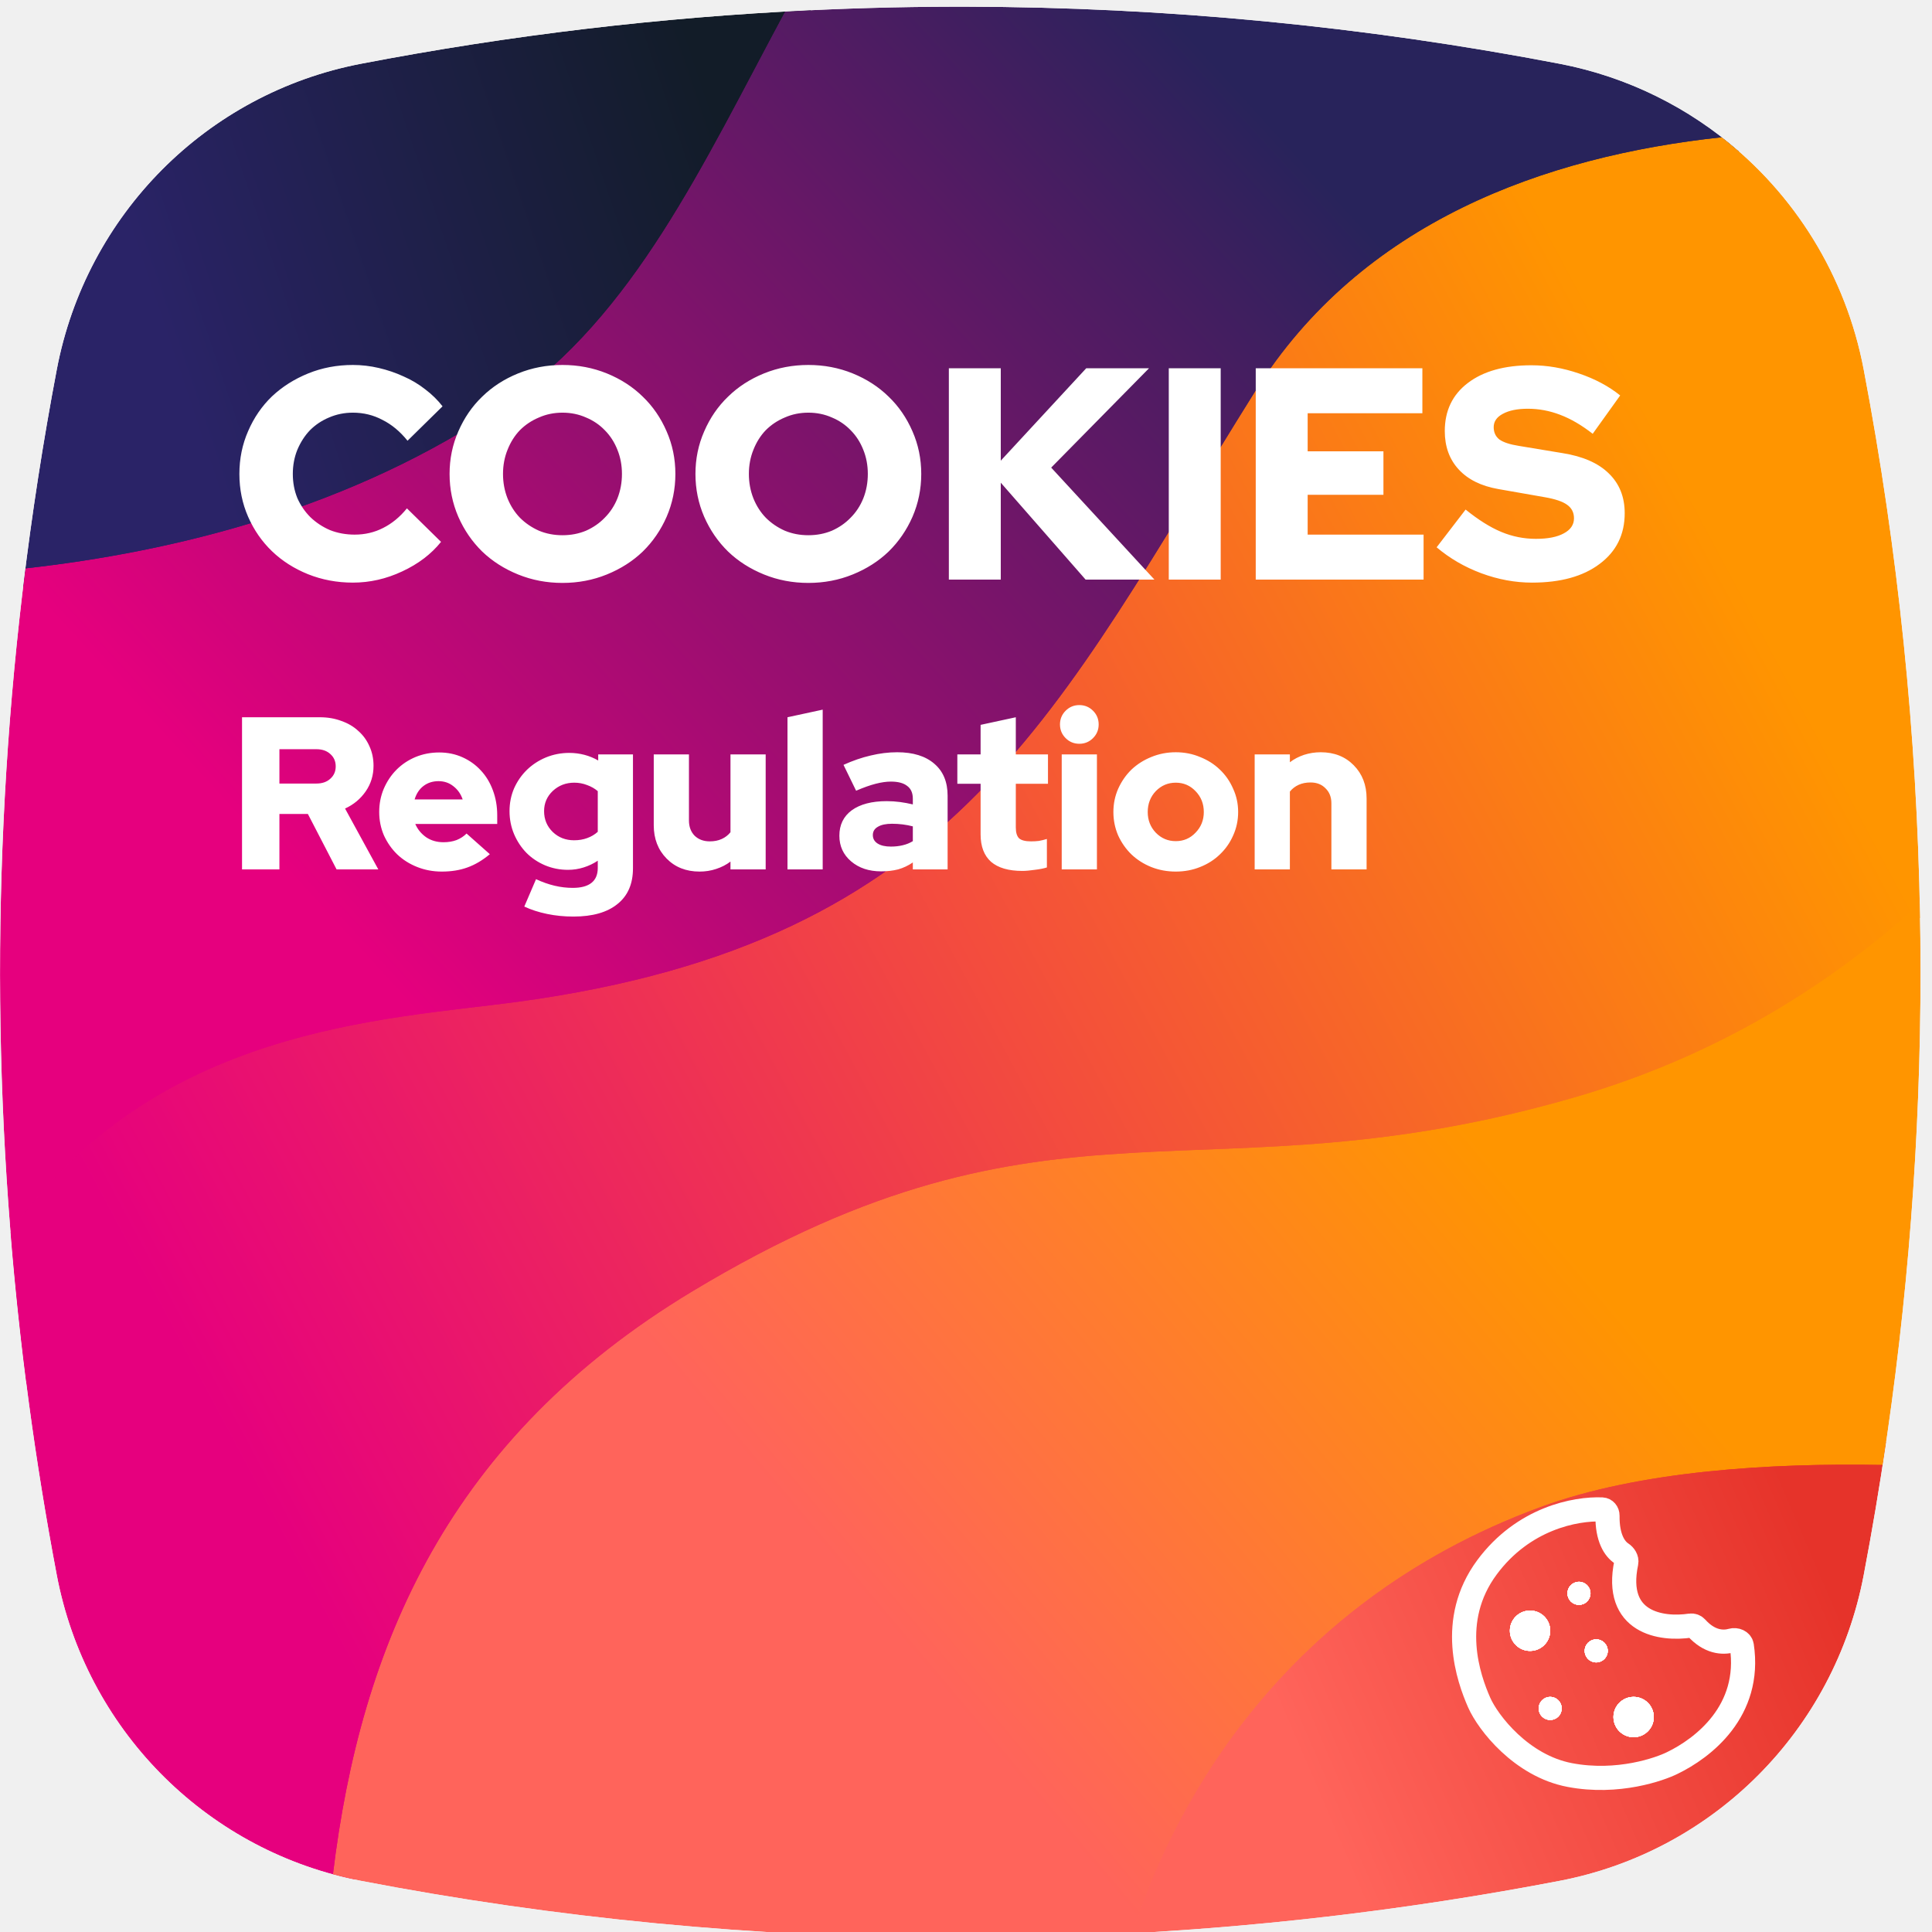
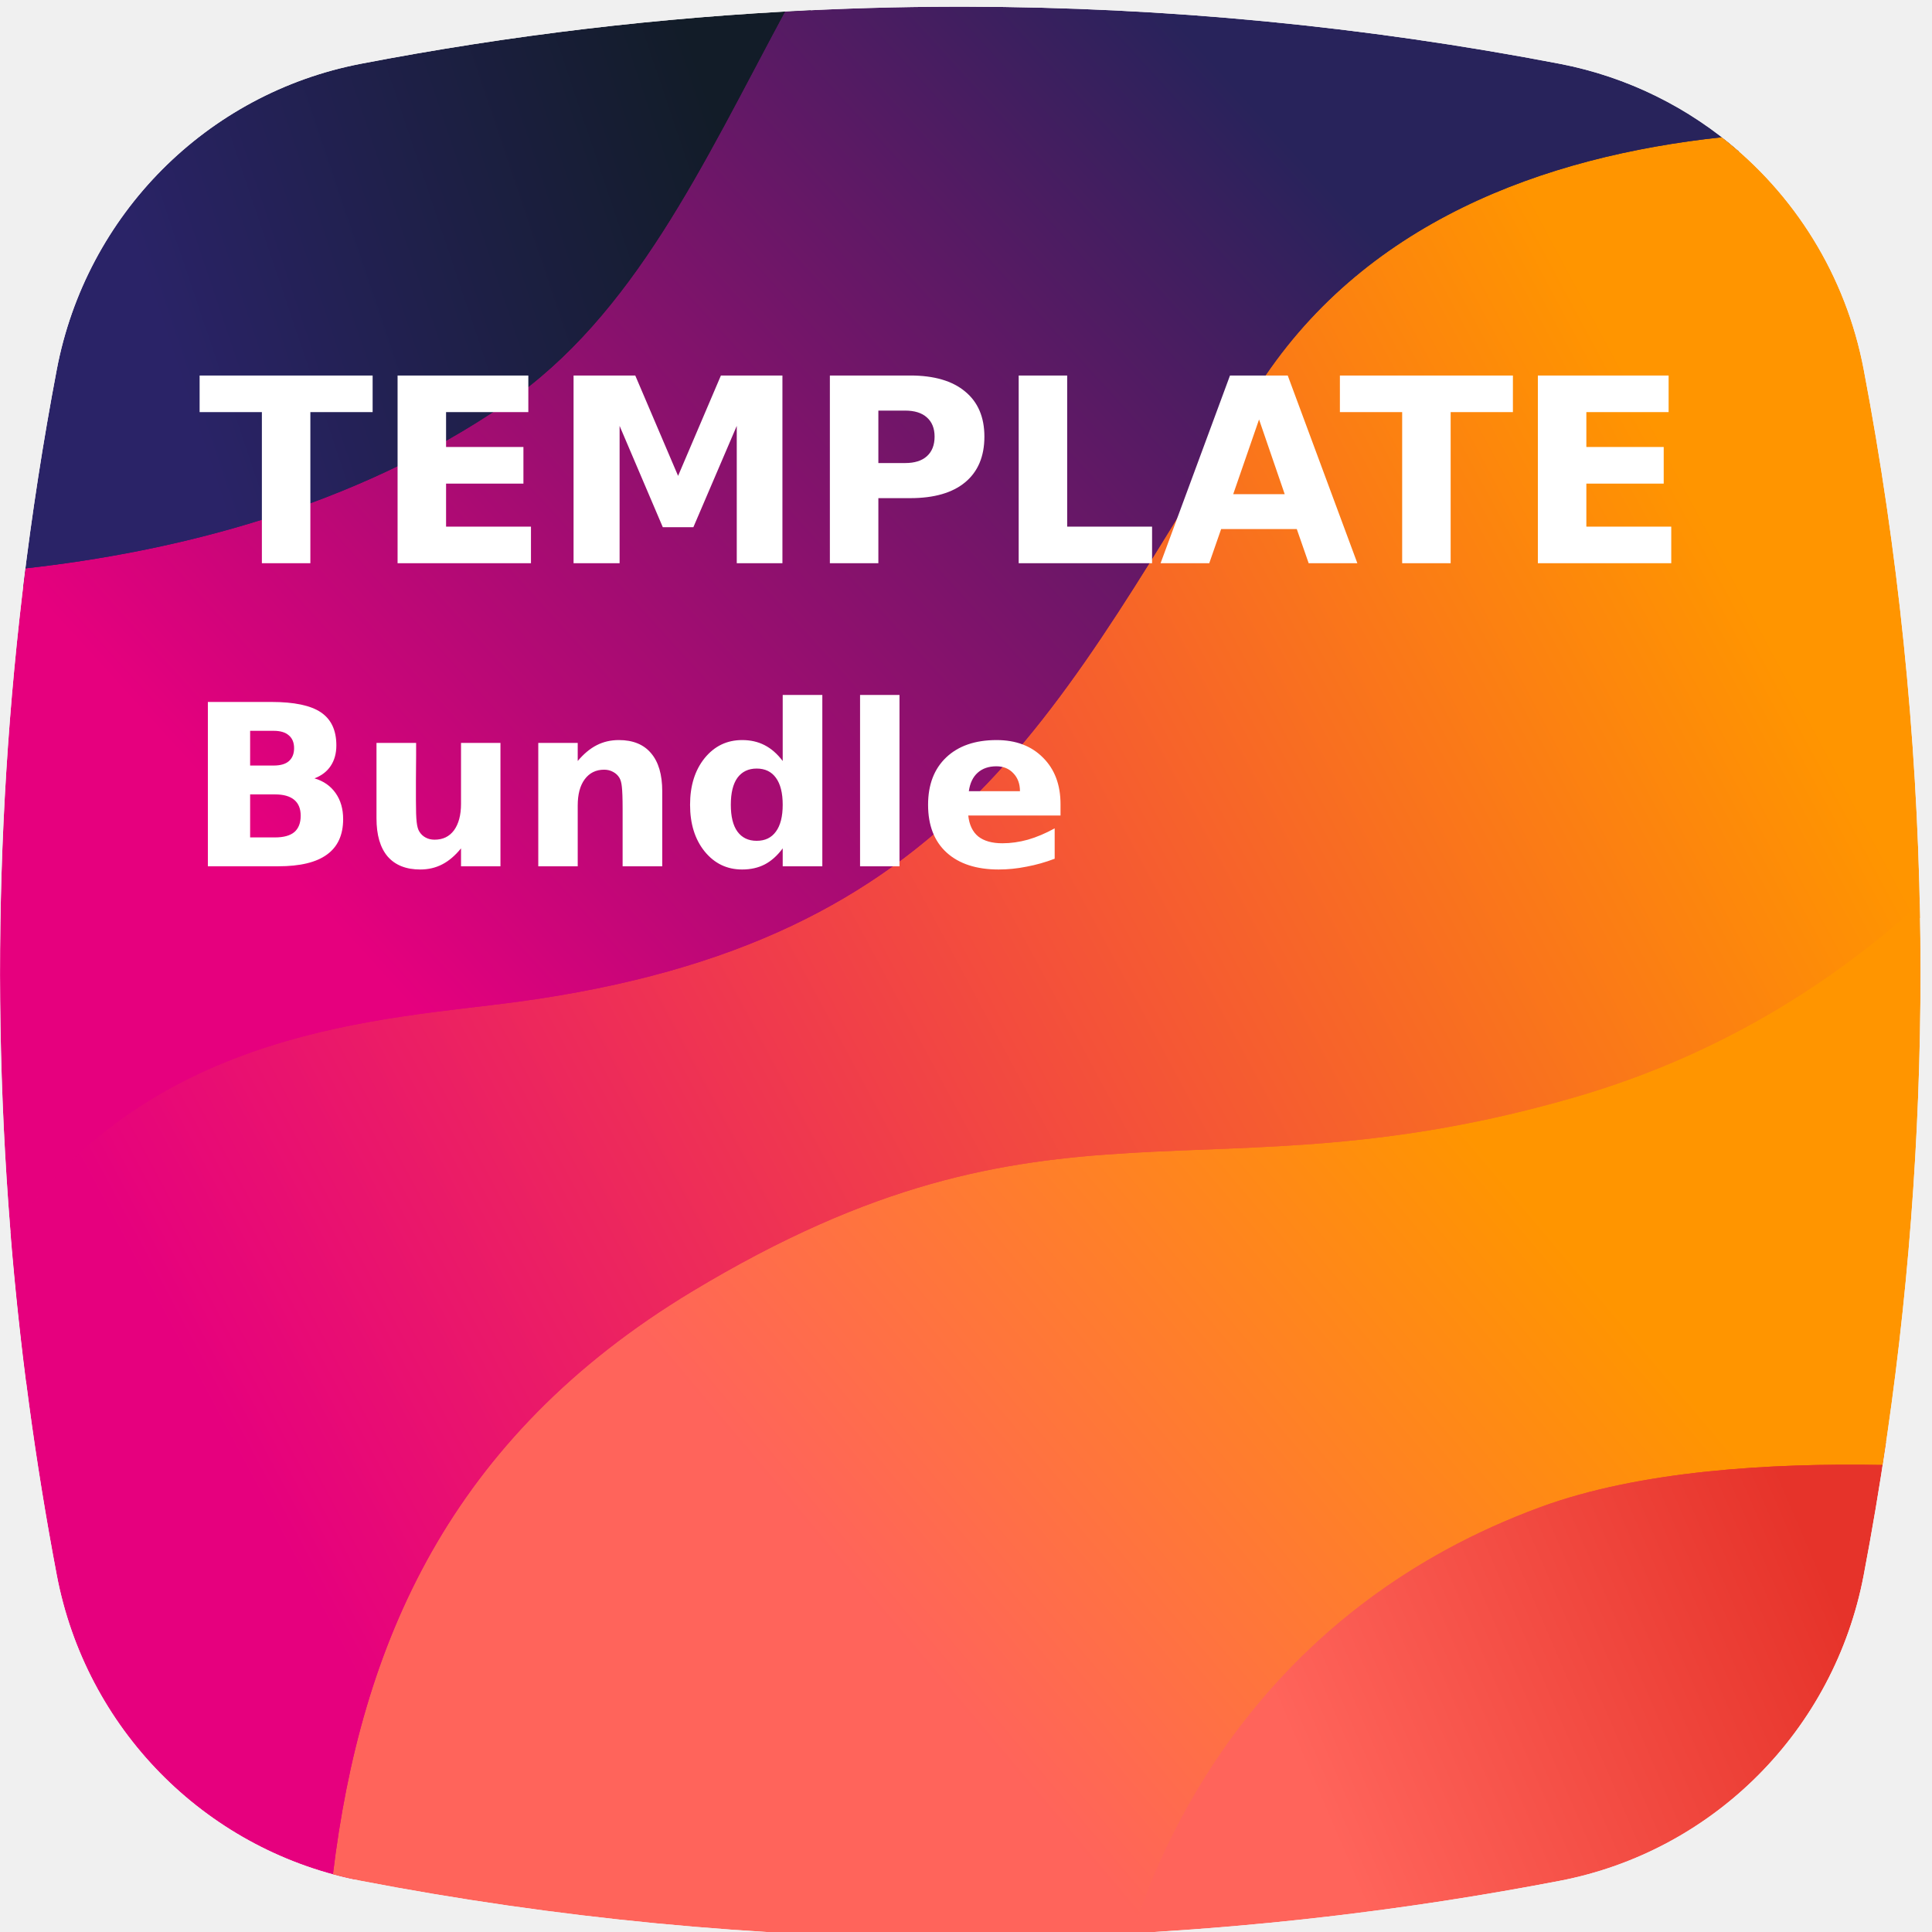
- <svg xmlns="http://www.w3.org/2000/svg" width="160" height="160" viewBox="0 0 160 160" fill="none">
-   <g clip-path="url(#clip0)">
+ <svg xmlns="http://www.w3.org/2000/svg" width="160" height="160" viewBox="0 0 160 160" fill="none" version="1.1" id="svg133">
+   <g clip-path="url(#clip0)" id="g101">
    <mask id="mask0" mask-type="alpha" maskUnits="userSpaceOnUse" x="1" y="0" width="67" height="49">
-       <path d="M29.882 5.282C17.122 7.736 7.142 17.77 4.703 30.603C3.568 36.574 2.639 42.573 1.915 48.593C14.524 47.216 30.047 43.533 43.251 34.457C54.225 26.913 60.048 14.052 67.157 0.846C54.669 1.433 42.212 2.912 29.882 5.282Z" fill="white" />
+       <path d="M29.882 5.282C17.122 7.736 7.142 17.77 4.703 30.603C3.568 36.574 2.639 42.573 1.915 48.593C14.524 47.216 30.047 43.533 43.251 34.457C54.225 26.913 60.048 14.052 67.157 0.846C54.669 1.433 42.212 2.912 29.882 5.282Z" fill="white" id="path2" />
    </mask>
-     <g mask="url(#mask0)">
-       <path fill-rule="evenodd" clip-rule="evenodd" d="M29.882 5.282C17.122 7.736 7.142 17.77 4.703 30.603C3.568 36.574 2.639 42.573 1.915 48.593C14.524 47.216 30.047 43.533 43.251 34.457C54.225 26.913 60.048 14.052 67.157 0.846C54.669 1.433 42.212 2.912 29.882 5.282Z" fill="url(#paint0_linear)" />
+     <g mask="url(#mask0)" id="g7">
+       <path fill-rule="evenodd" clip-rule="evenodd" d="M29.882 5.282C17.122 7.736 7.142 17.77 4.703 30.603C3.568 36.574 2.639 42.573 1.915 48.593C14.524 47.216 30.047 43.533 43.251 34.457C54.225 26.913 60.048 14.052 67.157 0.846C54.669 1.433 42.212 2.912 29.882 5.282Z" fill="url(#paint0_linear)" id="path5" />
    </g>
    <mask id="mask1" mask-type="alpha" maskUnits="userSpaceOnUse" x="0" y="0" width="145" height="115">
-       <path d="M79.01 0.555C74.342 0.562 69.674 0.698 65.008 0.956C58.149 13.71 52.508 26.119 41.907 33.405C29.196 42.141 14.273 45.719 2.103 47.07C-0.716 69.429 -0.698 92.056 2.159 114.408C13.709 98.357 28.754 91.242 39.266 89.811C75.898 84.837 87.424 60.103 103.944 33.737C113.041 19.216 128.978 13.916 144.028 12.55C139.891 8.924 134.801 6.365 129.168 5.282C112.94 2.164 96.49 0.585 80.038 0.555H79.01Z" fill="white" />
+       <path d="M79.01 0.555C74.342 0.562 69.674 0.698 65.008 0.956C58.149 13.71 52.508 26.119 41.907 33.405C29.196 42.141 14.273 45.719 2.103 47.07C-0.716 69.429 -0.698 92.056 2.159 114.408C13.709 98.357 28.754 91.242 39.266 89.811C75.898 84.837 87.424 60.103 103.944 33.737C113.041 19.216 128.978 13.916 144.028 12.55C139.891 8.924 134.801 6.365 129.168 5.282C112.94 2.164 96.49 0.585 80.038 0.555H79.01Z" fill="white" id="path9" />
    </mask>
-     <g mask="url(#mask1)">
-       <path fill-rule="evenodd" clip-rule="evenodd" d="M79.01 0.555C74.342 0.562 69.674 0.698 65.008 0.956C58.149 13.71 52.508 26.119 41.907 33.405C29.196 42.141 14.273 45.719 2.103 47.07C-0.716 69.429 -0.698 92.056 2.159 114.408C13.709 98.357 28.754 91.242 39.266 89.811C75.898 84.837 87.424 60.103 103.944 33.737C113.041 19.216 128.978 13.916 144.028 12.55C139.891 8.924 134.801 6.365 129.168 5.282C112.94 2.164 96.49 0.585 80.038 0.555H79.01Z" fill="url(#paint1_linear)" />
+     <g mask="url(#mask1)" id="g14">
+       <path fill-rule="evenodd" clip-rule="evenodd" d="M79.01 0.555C74.342 0.562 69.674 0.698 65.008 0.956C58.149 13.71 52.508 26.119 41.907 33.405C29.196 42.141 14.273 45.719 2.103 47.07C-0.716 69.429 -0.698 92.056 2.159 114.408C13.709 98.357 28.754 91.242 39.266 89.811C75.898 84.837 87.424 60.103 103.944 33.737C113.041 19.216 128.978 13.916 144.028 12.55C139.891 8.924 134.801 6.365 129.168 5.282C112.94 2.164 96.49 0.585 80.038 0.555H79.01Z" fill="url(#paint1_linear)" id="path12" />
    </g>
    <mask id="mask2" mask-type="alpha" maskUnits="userSpaceOnUse" x="0" y="11" width="160" height="145">
-       <path d="M103.944 32.409C87.424 58.777 79.522 77.982 42.893 82.962C31.982 84.441 12.736 85.008 0.869 102.034C1.636 111.55 2.916 121.032 4.703 130.443C7.109 143.113 16.871 153.052 29.399 155.665C31.622 136.738 38.804 119.758 58.735 107.732C88.434 89.811 100.312 100.762 131.002 91.803C142.857 88.343 152.056 82.329 159.012 76.016C158.756 60.805 157.199 45.61 154.344 30.603C152.863 22.794 148.589 16.023 142.593 11.365C127.972 12.936 112.752 18.35 103.944 32.409Z" fill="white" />
+       <path d="M103.944 32.409C87.424 58.777 79.522 77.982 42.893 82.962C31.982 84.441 12.736 85.008 0.869 102.034C1.636 111.55 2.916 121.032 4.703 130.443C7.109 143.113 16.871 153.052 29.399 155.665C31.622 136.738 38.804 119.758 58.735 107.732C88.434 89.811 100.312 100.762 131.002 91.803C142.857 88.343 152.056 82.329 159.012 76.016C158.756 60.805 157.199 45.61 154.344 30.603C152.863 22.794 148.589 16.023 142.593 11.365C127.972 12.936 112.752 18.35 103.944 32.409Z" fill="white" id="path16" />
    </mask>
-     <g mask="url(#mask2)">
-       <path fill-rule="evenodd" clip-rule="evenodd" d="M103.944 32.409C87.424 58.777 79.522 77.982 42.893 82.962C31.982 84.441 12.736 85.008 0.869 102.034C1.636 111.55 2.916 121.032 4.703 130.443C7.109 143.113 16.871 153.052 29.399 155.665C31.622 136.738 38.804 119.758 58.735 107.732C88.434 89.811 100.312 100.762 131.002 91.803C142.857 88.343 152.056 82.329 159.012 76.016C158.756 60.805 157.199 45.61 154.344 30.603C152.863 22.794 148.589 16.023 142.593 11.365C127.972 12.936 112.752 18.35 103.944 32.409Z" fill="url(#paint2_linear)" />
+     <g mask="url(#mask2)" id="g21">
+       <path fill-rule="evenodd" clip-rule="evenodd" d="M103.944 32.409C87.424 58.777 79.522 77.982 42.893 82.962C31.982 84.441 12.736 85.008 0.869 102.034C1.636 111.55 2.916 121.032 4.703 130.443C7.109 143.113 16.871 153.052 29.399 155.665C31.622 136.738 38.804 119.758 58.735 107.732C88.434 89.811 100.312 100.762 131.002 91.803C142.857 88.343 152.056 82.329 159.012 76.016C158.756 60.805 157.199 45.61 154.344 30.603C152.863 22.794 148.589 16.023 142.593 11.365C127.972 12.936 112.752 18.35 103.944 32.409Z" fill="url(#paint2_linear)" id="path19" />
    </g>
    <mask id="mask3" mask-type="alpha" maskUnits="userSpaceOnUse" x="90" y="119" width="67" height="42">
-       <path d="M126.024 123.042C102.499 131.687 93.618 150.435 90.489 160.262C103.446 159.721 116.373 158.221 129.168 155.762C141.93 153.308 151.909 143.274 154.344 130.443C155.043 126.768 155.665 123.083 156.208 119.39C155.126 119.367 154.024 119.354 152.907 119.354C143.86 119.354 133.801 120.179 126.024 123.042Z" fill="white" />
+       <path d="M126.024 123.042C102.499 131.687 93.618 150.435 90.489 160.262C103.446 159.721 116.373 158.221 129.168 155.762C141.93 153.308 151.909 143.274 154.344 130.443C155.043 126.768 155.665 123.083 156.208 119.39C155.126 119.367 154.024 119.354 152.907 119.354C143.86 119.354 133.801 120.179 126.024 123.042Z" fill="white" id="path23" />
    </mask>
-     <g mask="url(#mask3)">
-       <path fill-rule="evenodd" clip-rule="evenodd" d="M126.024 123.042C102.499 131.687 93.618 150.435 90.489 160.262C103.446 159.721 116.373 158.221 129.168 155.762C141.93 153.308 151.909 143.274 154.344 130.443C155.043 126.768 155.665 123.083 156.208 119.39C155.126 119.367 154.024 119.354 152.907 119.354C143.86 119.354 133.801 120.179 126.024 123.042Z" fill="url(#paint3_linear)" />
+     <g mask="url(#mask3)" id="g28">
+       <path fill-rule="evenodd" clip-rule="evenodd" d="M126.024 123.042C102.499 131.687 93.618 150.435 90.489 160.262C103.446 159.721 116.373 158.221 129.168 155.762C141.93 153.308 151.909 143.274 154.344 130.443C155.043 126.768 155.665 123.083 156.208 119.39C155.126 119.367 154.024 119.354 152.907 119.354C143.86 119.354 133.801 120.179 126.024 123.042Z" fill="url(#paint3_linear)" id="path26" />
    </g>
    <mask id="mask4" mask-type="alpha" maskUnits="userSpaceOnUse" x="27" y="74" width="133" height="87">
-       <path d="M130.596 90.815C99.464 99.902 87.416 88.795 57.288 106.971C37.196 119.091 29.874 136.177 27.571 155.228C28.33 155.433 29.1 155.611 29.882 155.762C46.108 158.88 62.552 160.459 79.002 160.489H80.048C84.627 160.482 89.206 160.351 93.78 160.104C96.813 150.698 105.305 133 127.581 124.809C135.784 121.793 146.644 121.15 155.916 121.323C158.004 107.803 159.05 94.163 159.05 80.523C159.05 78.621 159.03 76.718 158.989 74.815C151.937 81.218 142.611 87.304 130.596 90.815Z" fill="white" />
+       <path d="M130.596 90.815C99.464 99.902 87.416 88.795 57.288 106.971C37.196 119.091 29.874 136.177 27.571 155.228C28.33 155.433 29.1 155.611 29.882 155.762C46.108 158.88 62.552 160.459 79.002 160.489H80.048C84.627 160.482 89.206 160.351 93.78 160.104C96.813 150.698 105.305 133 127.581 124.809C135.784 121.793 146.644 121.15 155.916 121.323C158.004 107.803 159.05 94.163 159.05 80.523C159.05 78.621 159.03 76.718 158.989 74.815C151.937 81.218 142.611 87.304 130.596 90.815Z" fill="white" id="path30" />
    </mask>
-     <g mask="url(#mask4)">
-       <path fill-rule="evenodd" clip-rule="evenodd" d="M130.596 90.815C99.464 99.902 87.416 88.795 57.288 106.971C37.196 119.091 29.874 136.177 27.571 155.228C28.33 155.433 29.1 155.611 29.882 155.762C46.108 158.88 62.552 160.459 79.002 160.489H80.048C84.627 160.482 89.206 160.351 93.78 160.104C96.813 150.698 105.305 133 127.581 124.809C135.784 121.793 146.644 121.15 155.916 121.323C158.004 107.803 159.05 94.163 159.05 80.523C159.05 78.621 159.03 76.718 158.989 74.815C151.937 81.218 142.611 87.304 130.596 90.815Z" fill="url(#paint4_linear)" />
+     <g mask="url(#mask4)" id="g35">
+       <path fill-rule="evenodd" clip-rule="evenodd" d="M130.596 90.815C99.464 99.902 87.416 88.795 57.288 106.971C37.196 119.091 29.874 136.177 27.571 155.228C28.33 155.433 29.1 155.611 29.882 155.762C46.108 158.88 62.552 160.459 79.002 160.489H80.048C84.627 160.482 89.206 160.351 93.78 160.104C96.813 150.698 105.305 133 127.581 124.809C135.784 121.793 146.644 121.15 155.916 121.323C158.004 107.803 159.05 94.163 159.05 80.523C159.05 78.621 159.03 76.718 158.989 74.815C151.937 81.218 142.611 87.304 130.596 90.815Z" fill="url(#paint4_linear)" id="path33" />
    </g>
-     <path d="M29.375 44.275C30.225 44.275 31.008 44.092 31.725 43.725C32.458 43.358 33.117 42.817 33.7 42.1L36.525 44.875C35.708 45.892 34.633 46.708 33.3 47.325C31.983 47.942 30.625 48.25 29.225 48.25C27.908 48.25 26.667 48.017 25.5 47.55C24.35 47.083 23.358 46.45 22.525 45.65C21.692 44.85 21.033 43.9 20.55 42.8C20.067 41.7 19.825 40.517 19.825 39.25C19.825 37.983 20.067 36.8 20.55 35.7C21.033 34.583 21.692 33.625 22.525 32.825C23.375 32.025 24.375 31.392 25.525 30.925C26.675 30.458 27.908 30.225 29.225 30.225C29.942 30.225 30.658 30.308 31.375 30.475C32.092 30.642 32.775 30.875 33.425 31.175C34.075 31.458 34.675 31.817 35.225 32.25C35.775 32.667 36.25 33.133 36.65 33.65L33.75 36.5C33.133 35.733 32.442 35.158 31.675 34.775C30.925 34.375 30.108 34.175 29.225 34.175C28.525 34.175 27.867 34.308 27.25 34.575C26.65 34.825 26.125 35.175 25.675 35.625C25.242 36.075 24.892 36.617 24.625 37.25C24.375 37.867 24.25 38.533 24.25 39.25C24.25 39.967 24.375 40.633 24.625 41.25C24.892 41.85 25.25 42.375 25.7 42.825C26.167 43.275 26.708 43.633 27.325 43.9C27.958 44.15 28.642 44.275 29.375 44.275ZM55.932 39.25C55.932 40.5 55.691 41.683 55.207 42.8C54.724 43.9 54.066 44.858 53.232 45.675C52.399 46.475 51.407 47.108 50.257 47.575C49.107 48.042 47.882 48.275 46.582 48.275C45.282 48.275 44.057 48.042 42.907 47.575C41.757 47.108 40.766 46.475 39.932 45.675C39.099 44.858 38.441 43.9 37.957 42.8C37.474 41.683 37.232 40.5 37.232 39.25C37.232 38 37.474 36.825 37.957 35.725C38.441 34.608 39.099 33.65 39.932 32.85C40.766 32.033 41.757 31.392 42.907 30.925C44.057 30.458 45.282 30.225 46.582 30.225C47.882 30.225 49.107 30.458 50.257 30.925C51.407 31.392 52.399 32.033 53.232 32.85C54.066 33.65 54.724 34.608 55.207 35.725C55.691 36.825 55.932 38 55.932 39.25ZM51.507 39.25C51.507 38.533 51.382 37.867 51.132 37.25C50.882 36.617 50.532 36.075 50.082 35.625C49.649 35.175 49.132 34.825 48.532 34.575C47.932 34.308 47.282 34.175 46.582 34.175C45.882 34.175 45.232 34.308 44.632 34.575C44.032 34.825 43.507 35.175 43.057 35.625C42.624 36.075 42.282 36.617 42.032 37.25C41.782 37.867 41.657 38.533 41.657 39.25C41.657 39.967 41.782 40.642 42.032 41.275C42.282 41.892 42.624 42.425 43.057 42.875C43.507 43.325 44.032 43.683 44.632 43.95C45.232 44.2 45.882 44.325 46.582 44.325C47.282 44.325 47.932 44.2 48.532 43.95C49.132 43.683 49.649 43.325 50.082 42.875C50.532 42.425 50.882 41.892 51.132 41.275C51.382 40.642 51.507 39.967 51.507 39.25ZM76.294 39.25C76.294 40.5 76.052 41.683 75.569 42.8C75.085 43.9 74.427 44.858 73.594 45.675C72.76 46.475 71.769 47.108 70.619 47.575C69.469 48.042 68.244 48.275 66.944 48.275C65.644 48.275 64.419 48.042 63.269 47.575C62.119 47.108 61.127 46.475 60.294 45.675C59.46 44.858 58.802 43.9 58.319 42.8C57.835 41.683 57.594 40.5 57.594 39.25C57.594 38 57.835 36.825 58.319 35.725C58.802 34.608 59.46 33.65 60.294 32.85C61.127 32.033 62.119 31.392 63.269 30.925C64.419 30.458 65.644 30.225 66.944 30.225C68.244 30.225 69.469 30.458 70.619 30.925C71.769 31.392 72.76 32.033 73.594 32.85C74.427 33.65 75.085 34.608 75.569 35.725C76.052 36.825 76.294 38 76.294 39.25ZM71.869 39.25C71.869 38.533 71.744 37.867 71.494 37.25C71.244 36.617 70.894 36.075 70.444 35.625C70.01 35.175 69.494 34.825 68.894 34.575C68.294 34.308 67.644 34.175 66.944 34.175C66.244 34.175 65.594 34.308 64.994 34.575C64.394 34.825 63.869 35.175 63.419 35.625C62.985 36.075 62.644 36.617 62.394 37.25C62.144 37.867 62.019 38.533 62.019 39.25C62.019 39.967 62.144 40.642 62.394 41.275C62.644 41.892 62.985 42.425 63.419 42.875C63.869 43.325 64.394 43.683 64.994 43.95C65.594 44.2 66.244 44.325 66.944 44.325C67.644 44.325 68.294 44.2 68.894 43.95C69.494 43.683 70.01 43.325 70.444 42.875C70.894 42.425 71.244 41.892 71.494 41.275C71.744 40.642 71.869 39.967 71.869 39.25ZM78.58 48V30.5H82.88V38.15L89.955 30.5H95.155L87.055 38.725L95.605 48H89.905L82.88 39.975V48H78.58ZM96.793 48V30.5H101.093V48H96.793ZM103.995 48V30.5H117.795V34.225H108.295V37.375H114.57V40.975H108.295V44.275H117.895V48H103.995ZM118.976 45.325L121.376 42.2C122.426 43.05 123.409 43.667 124.326 44.05C125.242 44.433 126.201 44.625 127.201 44.625C128.184 44.625 128.951 44.475 129.501 44.175C130.067 43.875 130.351 43.458 130.351 42.925C130.351 42.442 130.159 42.067 129.776 41.8C129.409 41.533 128.792 41.325 127.926 41.175L124.076 40.5C122.659 40.25 121.567 39.708 120.801 38.875C120.034 38.042 119.651 36.983 119.651 35.7C119.651 34.017 120.284 32.692 121.551 31.725C122.834 30.742 124.592 30.25 126.826 30.25C128.126 30.25 129.434 30.475 130.751 30.925C132.084 31.375 133.226 31.983 134.176 32.75L131.901 35.925C130.984 35.208 130.084 34.683 129.201 34.35C128.334 34.017 127.442 33.85 126.526 33.85C125.659 33.85 124.967 33.992 124.451 34.275C123.951 34.542 123.701 34.908 123.701 35.375C123.701 35.808 123.859 36.15 124.176 36.4C124.509 36.633 125.042 36.808 125.776 36.925L129.401 37.525C131.084 37.792 132.359 38.35 133.226 39.2C134.109 40.05 134.551 41.15 134.551 42.5C134.551 44.267 133.859 45.667 132.476 46.7C131.109 47.733 129.242 48.25 126.876 48.25C125.476 48.25 124.076 47.992 122.676 47.475C121.292 46.958 120.059 46.242 118.976 45.325ZM20.044 72V59.4H26.488C27.136 59.4 27.73 59.502 28.27 59.706C28.822 59.898 29.29 60.174 29.674 60.534C30.07 60.882 30.376 61.302 30.592 61.794C30.82 62.286 30.934 62.826 30.934 63.414C30.934 64.206 30.718 64.914 30.286 65.538C29.854 66.162 29.284 66.636 28.576 66.96L31.33 72H27.874L25.498 67.41H23.14V72H20.044ZM26.2 62.046H23.14V64.89H26.2C26.68 64.89 27.064 64.758 27.352 64.494C27.652 64.23 27.802 63.888 27.802 63.468C27.802 63.048 27.652 62.706 27.352 62.442C27.064 62.178 26.68 62.046 26.2 62.046ZM40.566 70.74C39.965 71.244 39.347 71.61 38.712 71.838C38.087 72.066 37.38 72.18 36.587 72.18C35.867 72.18 35.19 72.054 34.553 71.802C33.917 71.55 33.365 71.202 32.898 70.758C32.441 70.314 32.075 69.792 31.799 69.192C31.535 68.58 31.404 67.932 31.404 67.248C31.404 66.564 31.529 65.922 31.782 65.322C32.045 64.71 32.4 64.182 32.843 63.738C33.288 63.294 33.809 62.946 34.41 62.694C35.022 62.442 35.675 62.316 36.371 62.316C37.068 62.316 37.709 62.448 38.297 62.712C38.886 62.976 39.389 63.336 39.809 63.792C40.242 64.248 40.578 64.8 40.818 65.448C41.057 66.084 41.178 66.774 41.178 67.518V68.238H34.392C34.584 68.682 34.883 69.048 35.291 69.336C35.7 69.612 36.179 69.75 36.731 69.75C37.127 69.75 37.487 69.69 37.812 69.57C38.136 69.438 38.411 69.258 38.639 69.03L40.566 70.74ZM36.318 64.692C35.837 64.692 35.423 64.824 35.075 65.088C34.727 65.352 34.481 65.724 34.337 66.204H38.316C38.16 65.748 37.901 65.382 37.541 65.106C37.194 64.83 36.785 64.692 36.318 64.692ZM47.038 72.036C46.367 72.036 45.73 71.91 45.13 71.658C44.542 71.406 44.032 71.064 43.6 70.632C43.169 70.188 42.827 69.672 42.575 69.084C42.322 68.484 42.197 67.848 42.197 67.176C42.197 66.504 42.322 65.874 42.575 65.286C42.839 64.698 43.193 64.188 43.636 63.756C44.081 63.324 44.602 62.982 45.203 62.73C45.815 62.478 46.462 62.352 47.147 62.352C47.578 62.352 47.998 62.406 48.407 62.514C48.815 62.622 49.193 62.778 49.541 62.982V62.478H52.42V71.91C52.42 73.194 51.995 74.178 51.142 74.862C50.291 75.558 49.072 75.906 47.489 75.906C46.733 75.906 46.007 75.834 45.31 75.69C44.614 75.546 43.984 75.342 43.42 75.078L44.392 72.81C44.908 73.05 45.419 73.23 45.922 73.35C46.426 73.47 46.931 73.53 47.434 73.53C48.118 73.53 48.635 73.392 48.983 73.116C49.331 72.84 49.505 72.426 49.505 71.874V71.28C49.145 71.52 48.755 71.706 48.334 71.838C47.914 71.97 47.483 72.036 47.038 72.036ZM45.059 67.176C45.059 67.86 45.298 68.436 45.779 68.904C46.258 69.36 46.846 69.588 47.542 69.588C47.938 69.588 48.298 69.528 48.623 69.408C48.959 69.288 49.252 69.114 49.505 68.886V65.52C49.252 65.304 48.959 65.136 48.623 65.016C48.286 64.884 47.932 64.818 47.56 64.818C46.864 64.818 46.27 65.046 45.779 65.502C45.298 65.958 45.059 66.516 45.059 67.176ZM57.056 62.478V67.95C57.056 68.466 57.212 68.886 57.525 69.21C57.849 69.522 58.269 69.678 58.785 69.678C59.157 69.678 59.486 69.612 59.775 69.48C60.062 69.348 60.303 69.162 60.495 68.922V62.478H63.41V72H60.495V71.352C60.147 71.616 59.751 71.82 59.306 71.964C58.874 72.108 58.419 72.18 57.938 72.18C56.822 72.18 55.91 71.82 55.203 71.1C54.495 70.38 54.141 69.462 54.141 68.346V62.478H57.056ZM68.132 58.77V72H65.216V59.4L68.132 58.77ZM72.969 72.162C71.961 72.162 71.133 71.886 70.485 71.334C69.837 70.782 69.513 70.074 69.513 69.21C69.513 68.31 69.855 67.608 70.539 67.104C71.235 66.6 72.201 66.348 73.437 66.348C73.809 66.348 74.175 66.372 74.535 66.42C74.895 66.468 75.249 66.534 75.597 66.618V66.15C75.597 65.67 75.441 65.316 75.129 65.088C74.829 64.848 74.379 64.728 73.779 64.728C73.407 64.728 72.987 64.788 72.519 64.908C72.051 65.028 71.511 65.22 70.899 65.484L69.855 63.342C70.623 62.994 71.373 62.736 72.105 62.568C72.849 62.388 73.581 62.298 74.301 62.298C75.621 62.298 76.647 62.616 77.379 63.252C78.111 63.876 78.477 64.758 78.477 65.898V72H75.597V71.424C75.213 71.688 74.805 71.88 74.373 72C73.953 72.108 73.485 72.162 72.969 72.162ZM72.285 69.156C72.285 69.456 72.417 69.69 72.681 69.858C72.945 70.026 73.311 70.11 73.779 70.11C74.127 70.11 74.451 70.074 74.751 70.002C75.063 69.93 75.345 69.816 75.597 69.66V68.436C75.321 68.364 75.039 68.31 74.751 68.274C74.463 68.238 74.169 68.22 73.869 68.22C73.365 68.22 72.975 68.304 72.699 68.472C72.423 68.628 72.285 68.856 72.285 69.156ZM81.209 69.102V64.908H79.283V62.478H81.209V60.03L84.125 59.4V62.478H86.789V64.908H84.125V68.526C84.125 68.946 84.215 69.246 84.395 69.426C84.587 69.594 84.917 69.678 85.385 69.678C85.613 69.678 85.829 69.666 86.033 69.642C86.237 69.606 86.459 69.552 86.699 69.48V71.838C86.435 71.922 86.099 71.988 85.691 72.036C85.283 72.096 84.941 72.126 84.665 72.126C83.525 72.126 82.661 71.874 82.073 71.37C81.497 70.854 81.209 70.098 81.209 69.102ZM89.385 61.596C88.941 61.596 88.563 61.44 88.251 61.128C87.939 60.816 87.783 60.438 87.783 59.994C87.783 59.55 87.939 59.172 88.251 58.86C88.563 58.548 88.941 58.392 89.385 58.392C89.829 58.392 90.207 58.548 90.519 58.86C90.831 59.172 90.987 59.55 90.987 59.994C90.987 60.438 90.831 60.816 90.519 61.128C90.207 61.44 89.829 61.596 89.385 61.596ZM90.843 62.478V72H87.927V62.478H90.843ZM92.206 67.248C92.206 66.564 92.338 65.922 92.602 65.322C92.878 64.71 93.244 64.182 93.7 63.738C94.168 63.294 94.714 62.946 95.338 62.694C95.974 62.43 96.652 62.298 97.372 62.298C98.092 62.298 98.764 62.43 99.388 62.694C100.024 62.946 100.57 63.294 101.026 63.738C101.494 64.182 101.86 64.71 102.124 65.322C102.4 65.922 102.538 66.564 102.538 67.248C102.538 67.932 102.4 68.58 102.124 69.192C101.86 69.792 101.494 70.314 101.026 70.758C100.57 71.202 100.024 71.55 99.388 71.802C98.764 72.054 98.092 72.18 97.372 72.18C96.652 72.18 95.974 72.054 95.338 71.802C94.714 71.55 94.168 71.202 93.7 70.758C93.244 70.314 92.878 69.792 92.602 69.192C92.338 68.58 92.206 67.932 92.206 67.248ZM97.372 69.66C98.02 69.66 98.566 69.426 99.01 68.958C99.466 68.49 99.694 67.92 99.694 67.248C99.694 66.564 99.466 65.988 99.01 65.52C98.566 65.052 98.02 64.818 97.372 64.818C96.724 64.818 96.172 65.052 95.716 65.52C95.272 65.988 95.05 66.564 95.05 67.248C95.05 67.92 95.272 68.49 95.716 68.958C96.172 69.426 96.724 69.66 97.372 69.66ZM103.906 72V62.478H106.822V63.126C107.17 62.862 107.56 62.658 107.992 62.514C108.436 62.37 108.898 62.298 109.378 62.298C110.494 62.298 111.406 62.658 112.114 63.378C112.822 64.098 113.176 65.016 113.176 66.132V72H110.26V66.528C110.26 66.012 110.098 65.598 109.774 65.286C109.462 64.962 109.048 64.8 108.532 64.8C108.16 64.8 107.83 64.866 107.542 64.998C107.254 65.13 107.014 65.316 106.822 65.556V72H103.906Z" fill="white" />
-     <path d="M123.138 129.809C126.145 125.741 130.479 124.914 132.674 125.007C132.94 125.018 133.129 125.252 133.126 125.518C133.102 127.372 133.721 128.277 134.285 128.647C134.538 128.813 134.742 129.118 134.68 129.415C133.635 134.396 137.574 134.992 139.996 134.625C140.18 134.597 140.365 134.667 140.489 134.806C141.554 135.99 142.656 136.076 143.413 135.86C143.762 135.76 144.195 135.93 144.248 136.288C145.065 141.72 141.006 144.785 138.5 146C137.5 146.5 134.003 147.762 130 147C125.997 146.238 123.234 142.668 122.5 141C121.626 139.015 119.898 134.193 123.138 129.809Z" stroke="white" stroke-width="2" />
-     <circle cx="128.38" cy="141.484" r="0.953" fill="white" />
-     <circle cx="128.38" cy="141.484" r="0.953" fill="white" />
-     <circle cx="128.38" cy="141.484" r="0.953" fill="white" />
-     <circle cx="128.38" cy="141.484" r="0.953" fill="white" />
-     <circle cx="128.38" cy="141.484" r="0.953" fill="white" />
-     <circle cx="128.38" cy="141.484" r="0.953" fill="white" />
-     <circle cx="135.29" cy="142.198" r="1.668" fill="white" />
-     <circle cx="135.29" cy="142.198" r="1.668" fill="white" />
-     <circle cx="135.29" cy="142.198" r="1.668" fill="white" />
-     <circle cx="135.29" cy="142.198" r="1.668" fill="white" />
-     <circle cx="135.29" cy="142.198" r="1.668" fill="white" />
-     <circle cx="135.29" cy="142.198" r="1.668" fill="white" />
-     <circle cx="126.712" cy="135.051" r="1.668" fill="#FFF8F8" />
-     <circle cx="126.712" cy="135.051" r="1.668" fill="white" />
-     <circle cx="126.712" cy="135.051" r="1.668" fill="white" />
-     <circle cx="126.712" cy="135.051" r="1.668" fill="white" />
-     <circle cx="126.712" cy="135.051" r="1.668" fill="white" />
-     <circle cx="126.712" cy="135.051" r="1.668" fill="white" />
-     <circle cx="130.763" cy="131.953" r="0.953" fill="white" />
-     <circle cx="130.763" cy="131.953" r="0.953" fill="white" />
-     <circle cx="130.763" cy="131.953" r="0.953" fill="white" />
-     <circle cx="130.763" cy="131.953" r="0.953" fill="white" />
-     <circle cx="130.763" cy="131.953" r="0.953" fill="white" />
-     <circle cx="130.763" cy="131.953" r="0.953" fill="white" />
-     <circle cx="132.192" cy="136.718" r="0.953" fill="white" />
-     <circle cx="132.192" cy="136.718" r="0.953" fill="white" />
-     <circle cx="132.192" cy="136.718" r="0.953" fill="white" />
-     <circle cx="132.192" cy="136.718" r="0.953" fill="white" />
-     <circle cx="132.192" cy="136.718" r="0.953" fill="white" />
-     <circle cx="132.192" cy="136.718" r="0.953" fill="white" />
+     <text xml:space="preserve" style="font-style:normal;font-variant:normal;font-weight:bold;font-stretch:normal;font-size:18.667px;line-height:1.25;font-family:'DejaVu Sans';-inkscape-font-specification:'DejaVu Sans, Bold';font-variant-ligatures:normal;font-variant-caps:normal;font-variant-numeric:normal;font-variant-east-asian:normal;fill:#ffffff;fill-opacity:1;stroke:none;" x="15.497" y="71.742" id="text179">
+       <tspan id="tspan177" x="15.497" y="71.742">Bundle</tspan>
+     </text>
+     <text xml:space="preserve" style="font-style:normal;font-variant:normal;font-weight:bold;font-stretch:normal;font-size:21.333px;line-height:1.25;font-family:'DejaVu Sans';-inkscape-font-specification:'DejaVu Sans, Bold';font-variant-ligatures:normal;font-variant-caps:normal;font-variant-numeric:normal;font-variant-east-asian:normal;fill:#ffffff;fill-opacity:1;stroke:none" x="16.422" y="46.647" id="text207">
+       <tspan id="tspan205" x="16.422" y="46.647">TEMPLATE</tspan>
+     </text>
  </g>
-   <defs>
+   <defs id="defs131">
    <linearGradient id="paint0_linear" x1="61.001" y1="14.54" x2="14.364" y2="30.248" gradientUnits="userSpaceOnUse">
-       <stop stop-color="#121C28" />
-       <stop offset="1" stop-color="#2A2367" />
+       <stop stop-color="#121C28" id="stop103" />
+       <stop offset="1" stop-color="#2A2367" id="stop105" />
    </linearGradient>
    <linearGradient id="paint1_linear" x1="114.404" y1="20.299" x2="39.088" y2="89.019" gradientUnits="userSpaceOnUse">
-       <stop stop-color="#28235B" />
-       <stop offset="1" stop-color="#E6007E" />
+       <stop stop-color="#28235B" id="stop108" />
+       <stop offset="1" stop-color="#E6007E" id="stop110" />
    </linearGradient>
    <linearGradient id="paint2_linear" x1="147.997" y1="55.369" x2="21.026" y2="123.426" gradientUnits="userSpaceOnUse">
-       <stop stop-color="#FF9500" />
-       <stop offset="1" stop-color="#E6007E" />
+       <stop stop-color="#FF9500" id="stop113" />
+       <stop offset="1" stop-color="#E6007E" id="stop115" />
    </linearGradient>
    <linearGradient id="paint3_linear" x1="154.688" y1="138.523" x2="112.34" y2="156.725" gradientUnits="userSpaceOnUse">
-       <stop stop-color="#E6332A" />
-       <stop offset="1" stop-color="#FF645B" />
+       <stop stop-color="#E6332A" id="stop118" />
+       <stop offset="1" stop-color="#FF645B" id="stop120" />
    </linearGradient>
    <linearGradient id="paint4_linear" x1="132.879" y1="107.08" x2="84.638" y2="147.806" gradientUnits="userSpaceOnUse">
-       <stop stop-color="#FF9500" />
-       <stop offset="1" stop-color="#FF645B" />
+       <stop stop-color="#FF9500" id="stop123" />
+       <stop offset="1" stop-color="#FF645B" id="stop125" />
    </linearGradient>
    <clipPath id="clip0">
-       <rect width="160" height="160" fill="white" />
+       <rect width="160" height="160" fill="white" id="rect128" />
    </clipPath>
  </defs>
</svg>
